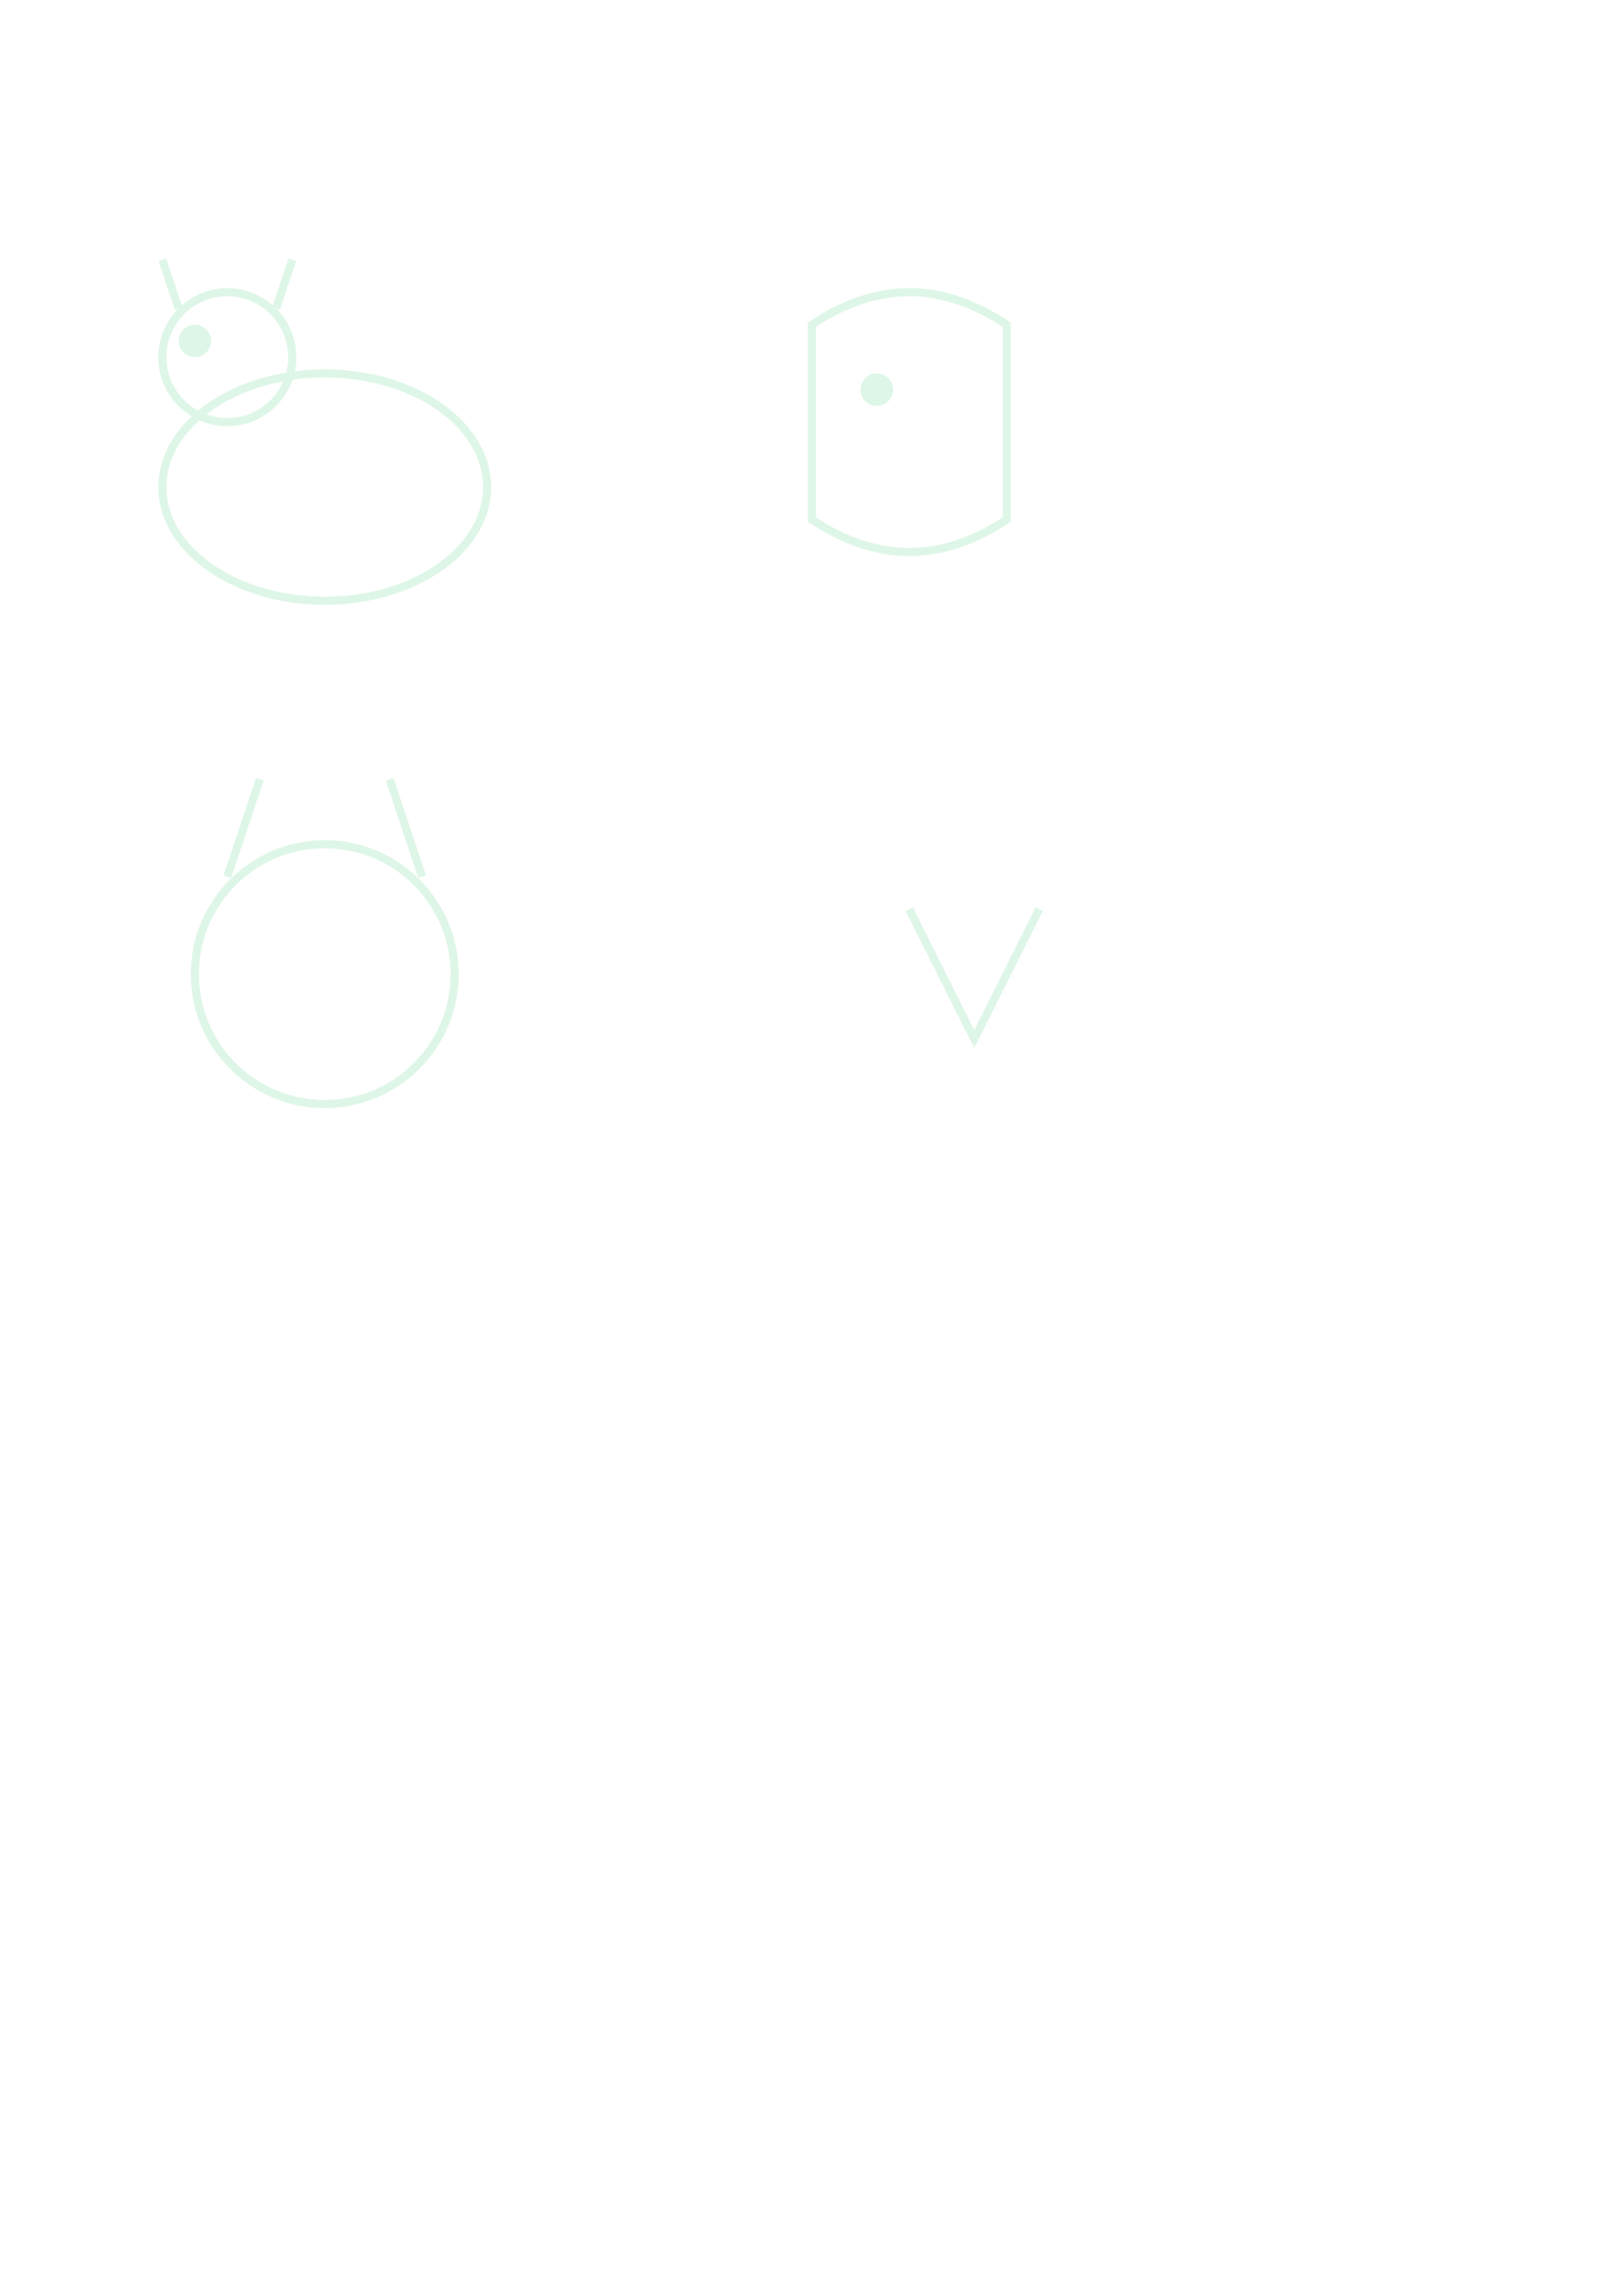
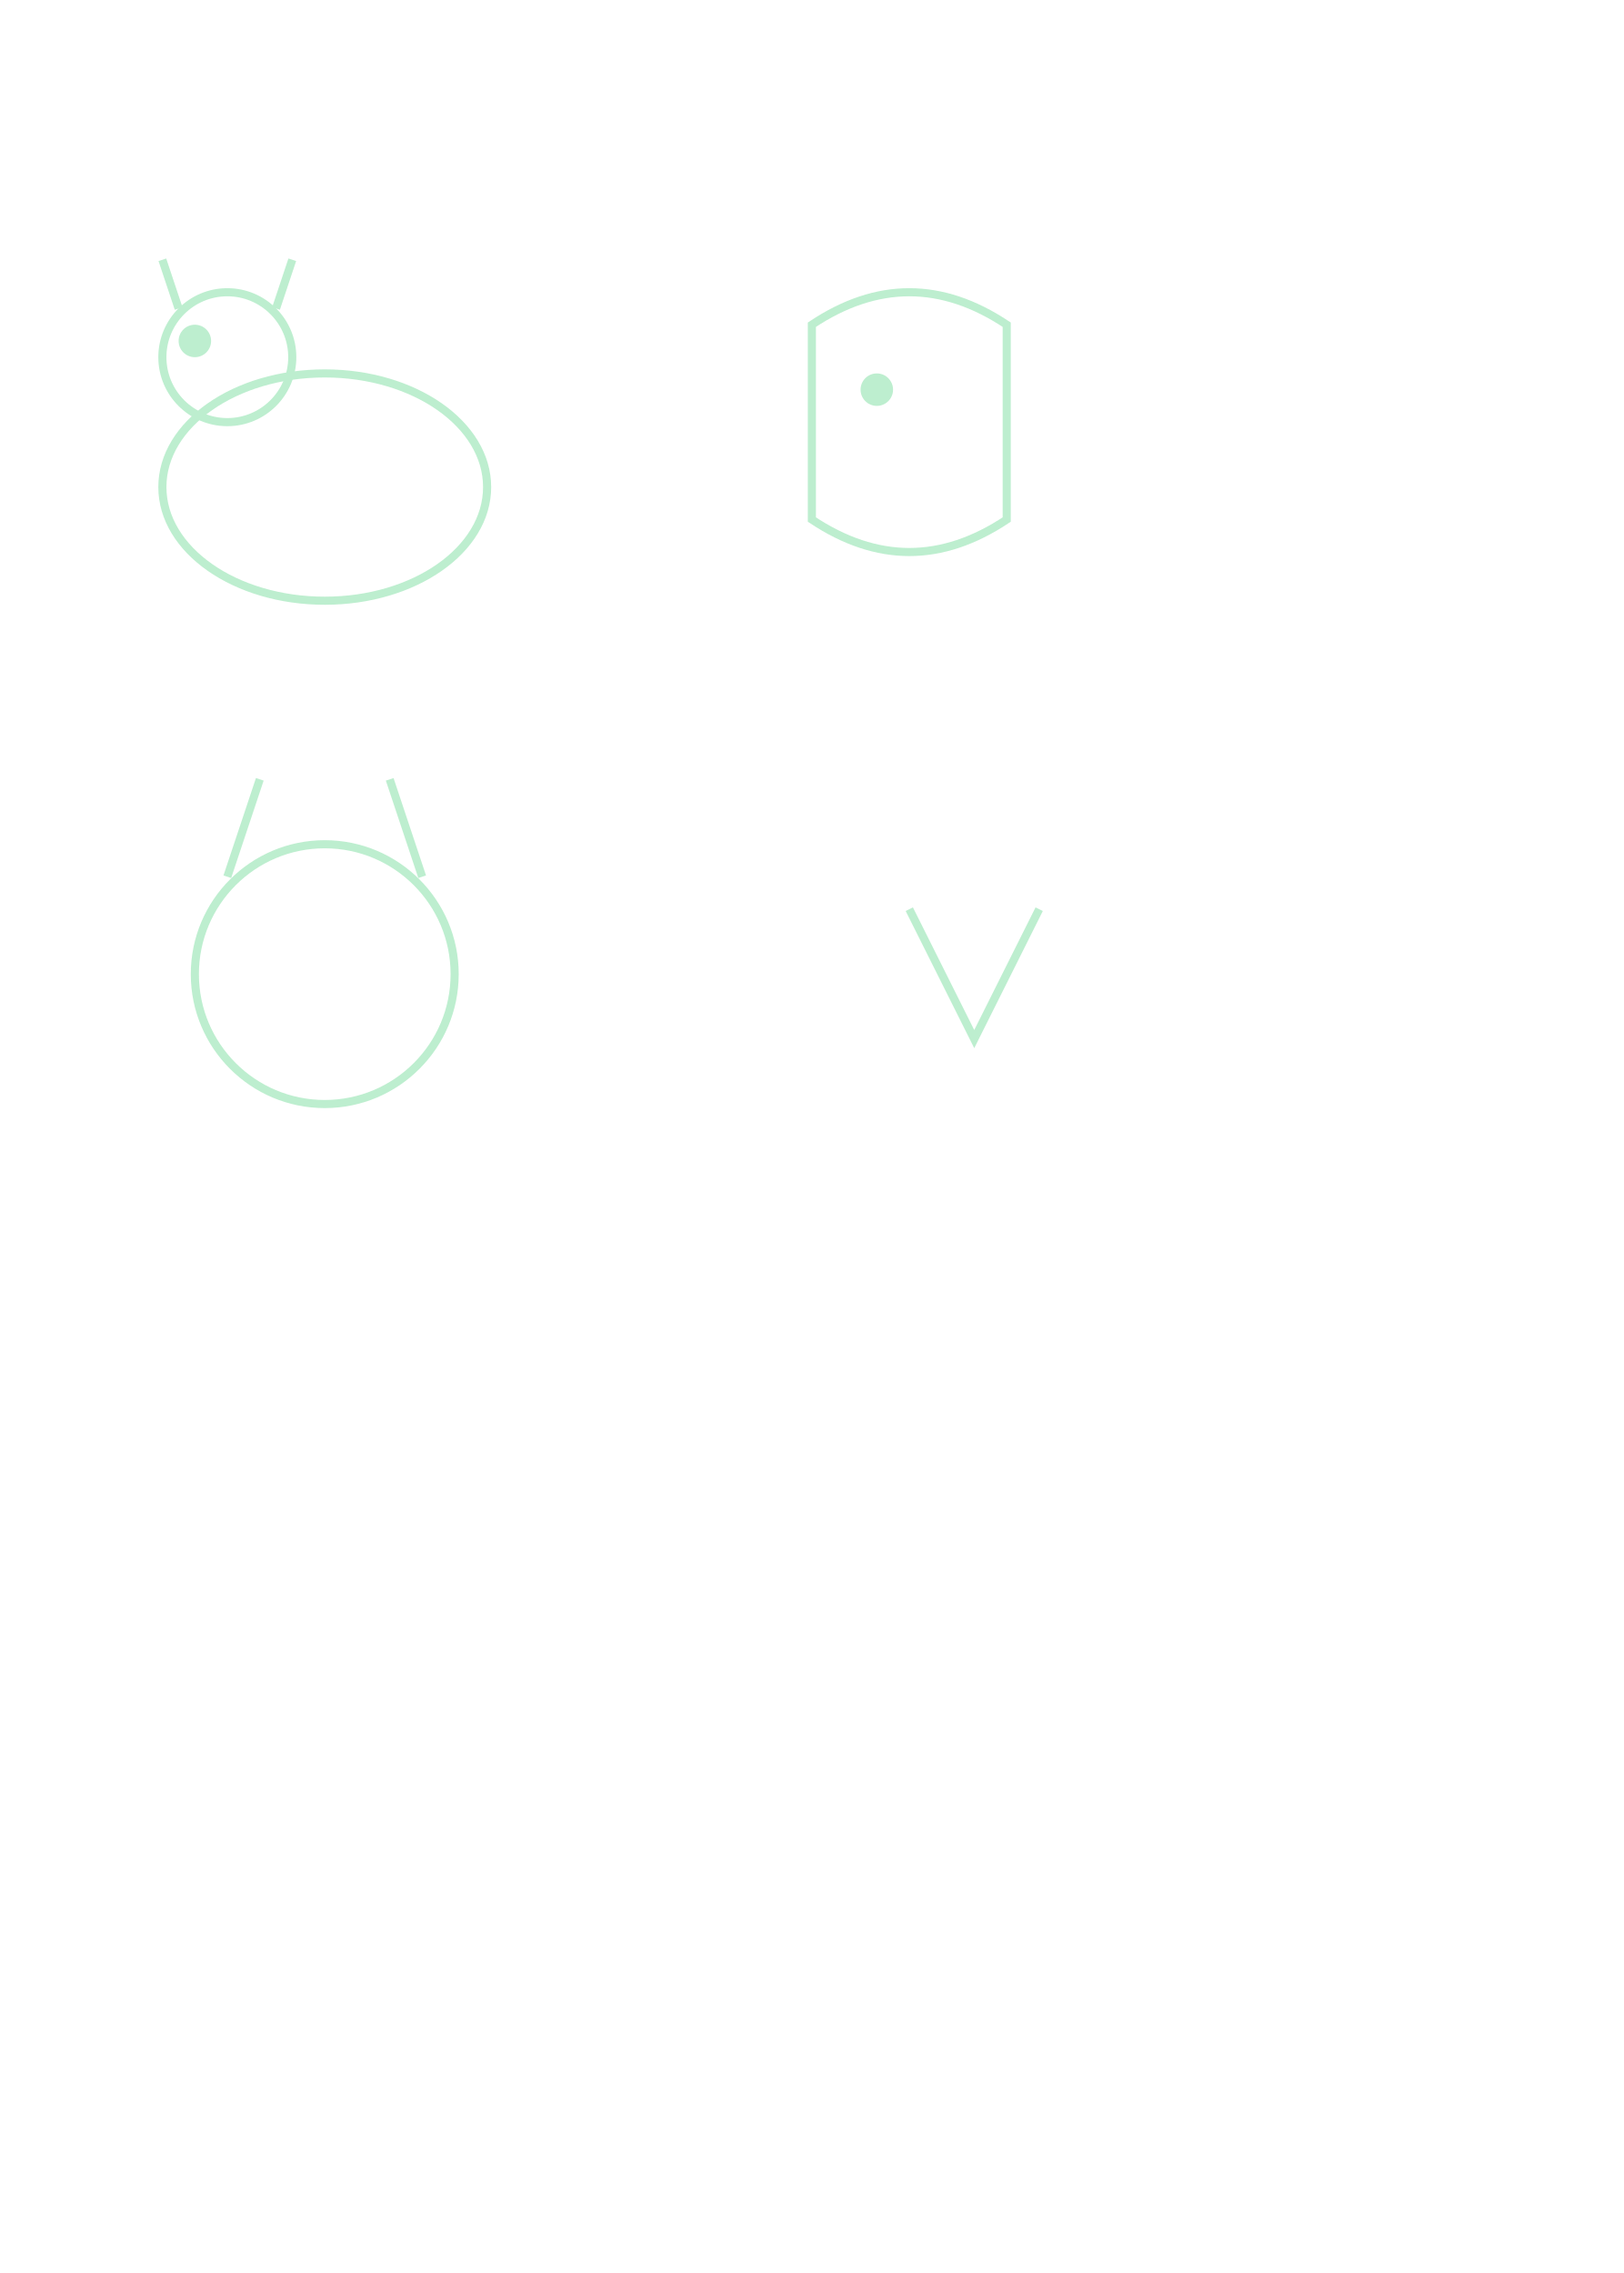
- <svg xmlns="http://www.w3.org/2000/svg" viewBox="0 0 500 700" opacity="0.15">
+ <svg xmlns="http://www.w3.org/2000/svg" viewBox="0 0 500 700" opacity="0.30">
  <ellipse cx="100" cy="150" rx="50" ry="35" fill="none" stroke="#22C55E" stroke-width="2.5" />
  <circle cx="70" cy="110" r="20" fill="none" stroke="#22C55E" stroke-width="2.5" />
  <circle cx="60" cy="105" r="5" fill="#22C55E" />
  <path d="M55,95 L50,80 M85,95 L90,80" stroke="#22C55E" stroke-width="2.5" />
  <path d="M250,100 Q280,80 310,100 L310,160 Q280,180 250,160 Z" fill="none" stroke="#22C55E" stroke-width="2.5" />
  <circle cx="270" cy="120" r="5" fill="#22C55E" />
  <circle cx="100" cy="300" r="40" fill="none" stroke="#22C55E" stroke-width="2.5" />
  <path d="M70,270 L80,240 M130,270 L120,240" stroke="#22C55E" stroke-width="2.5" />
  <path d="M280,280 L300,320 L320,280" fill="none" stroke="#22C55E" stroke-width="2.5" />
</svg>
